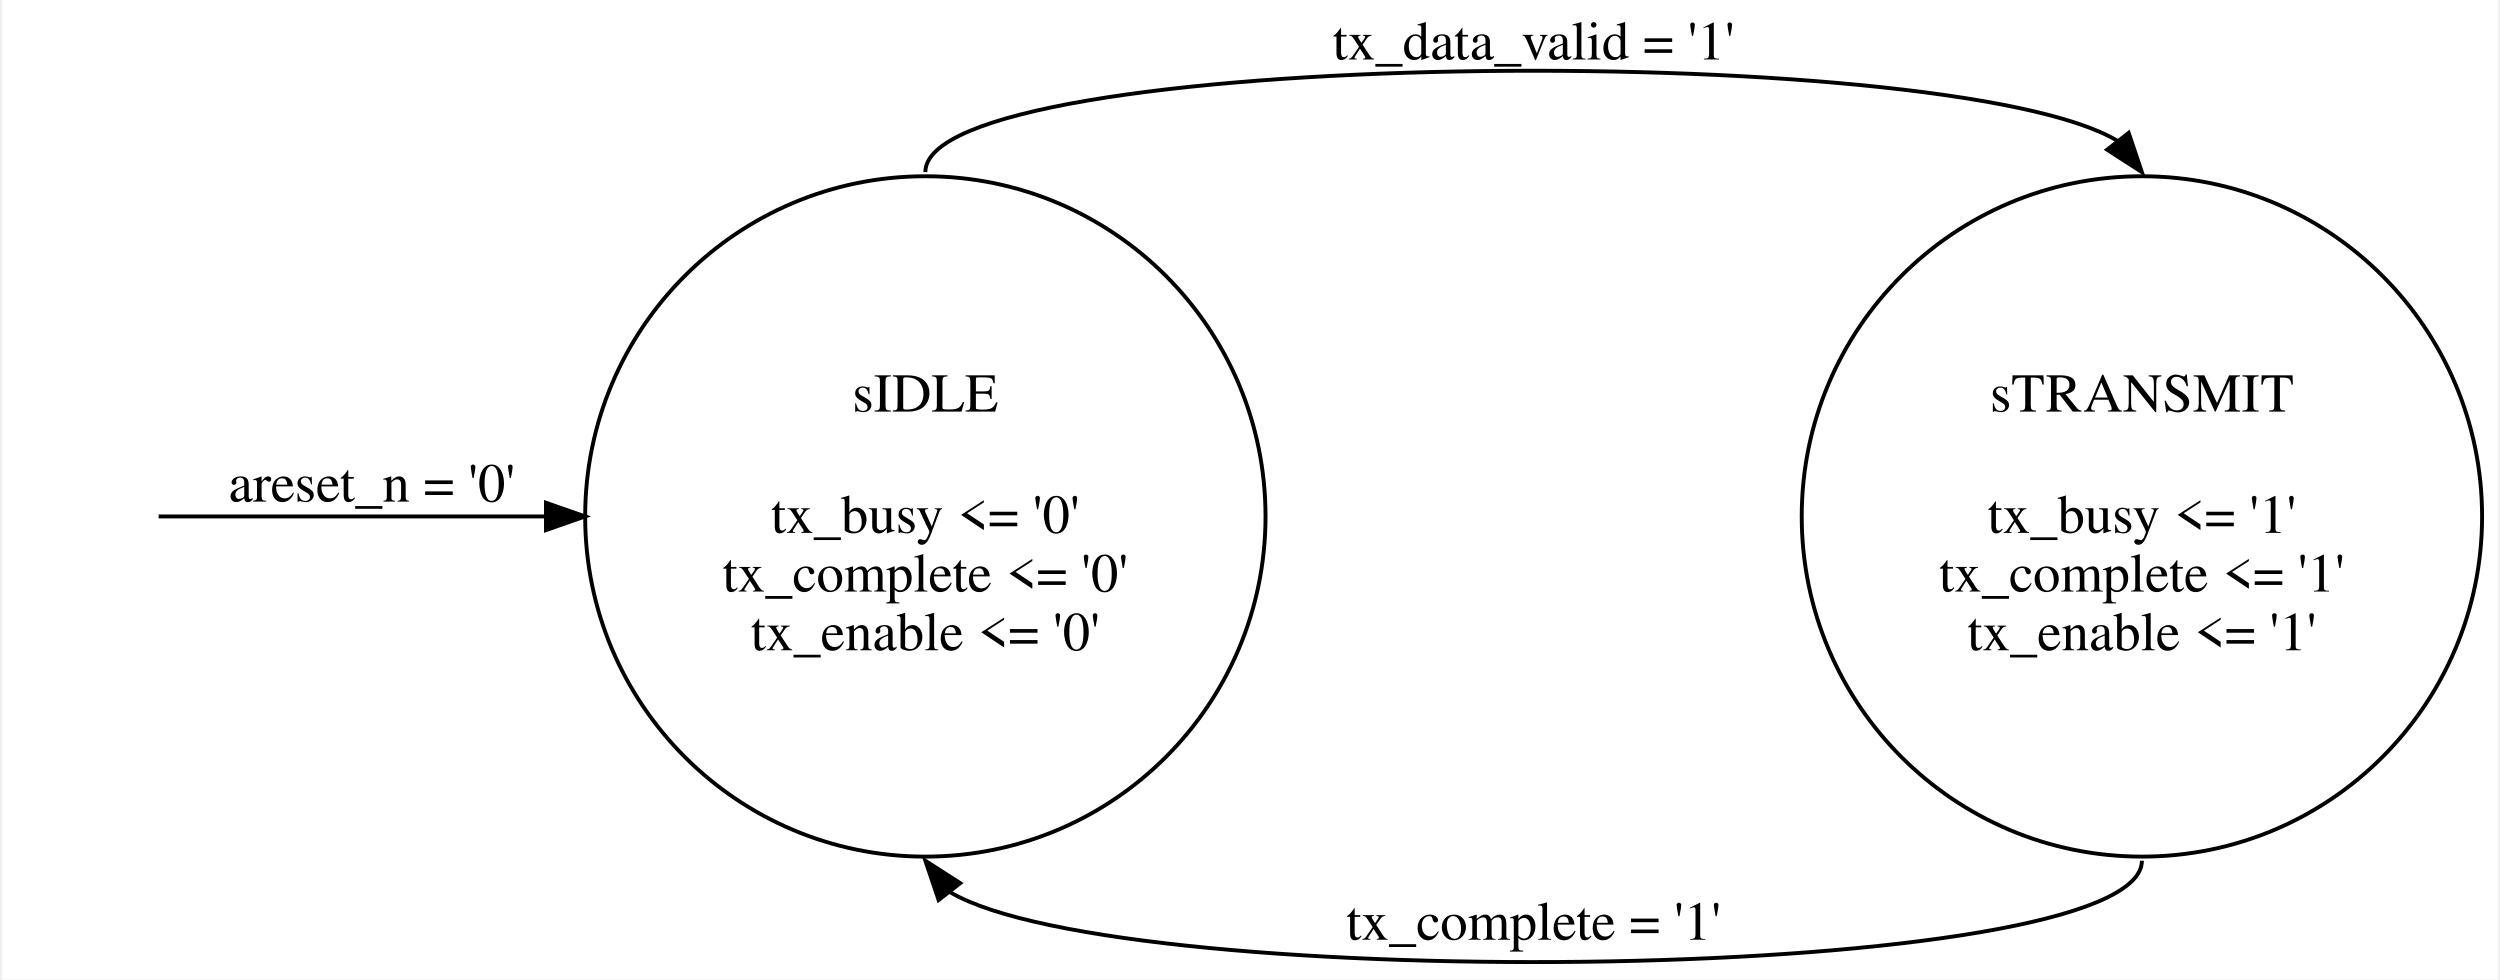
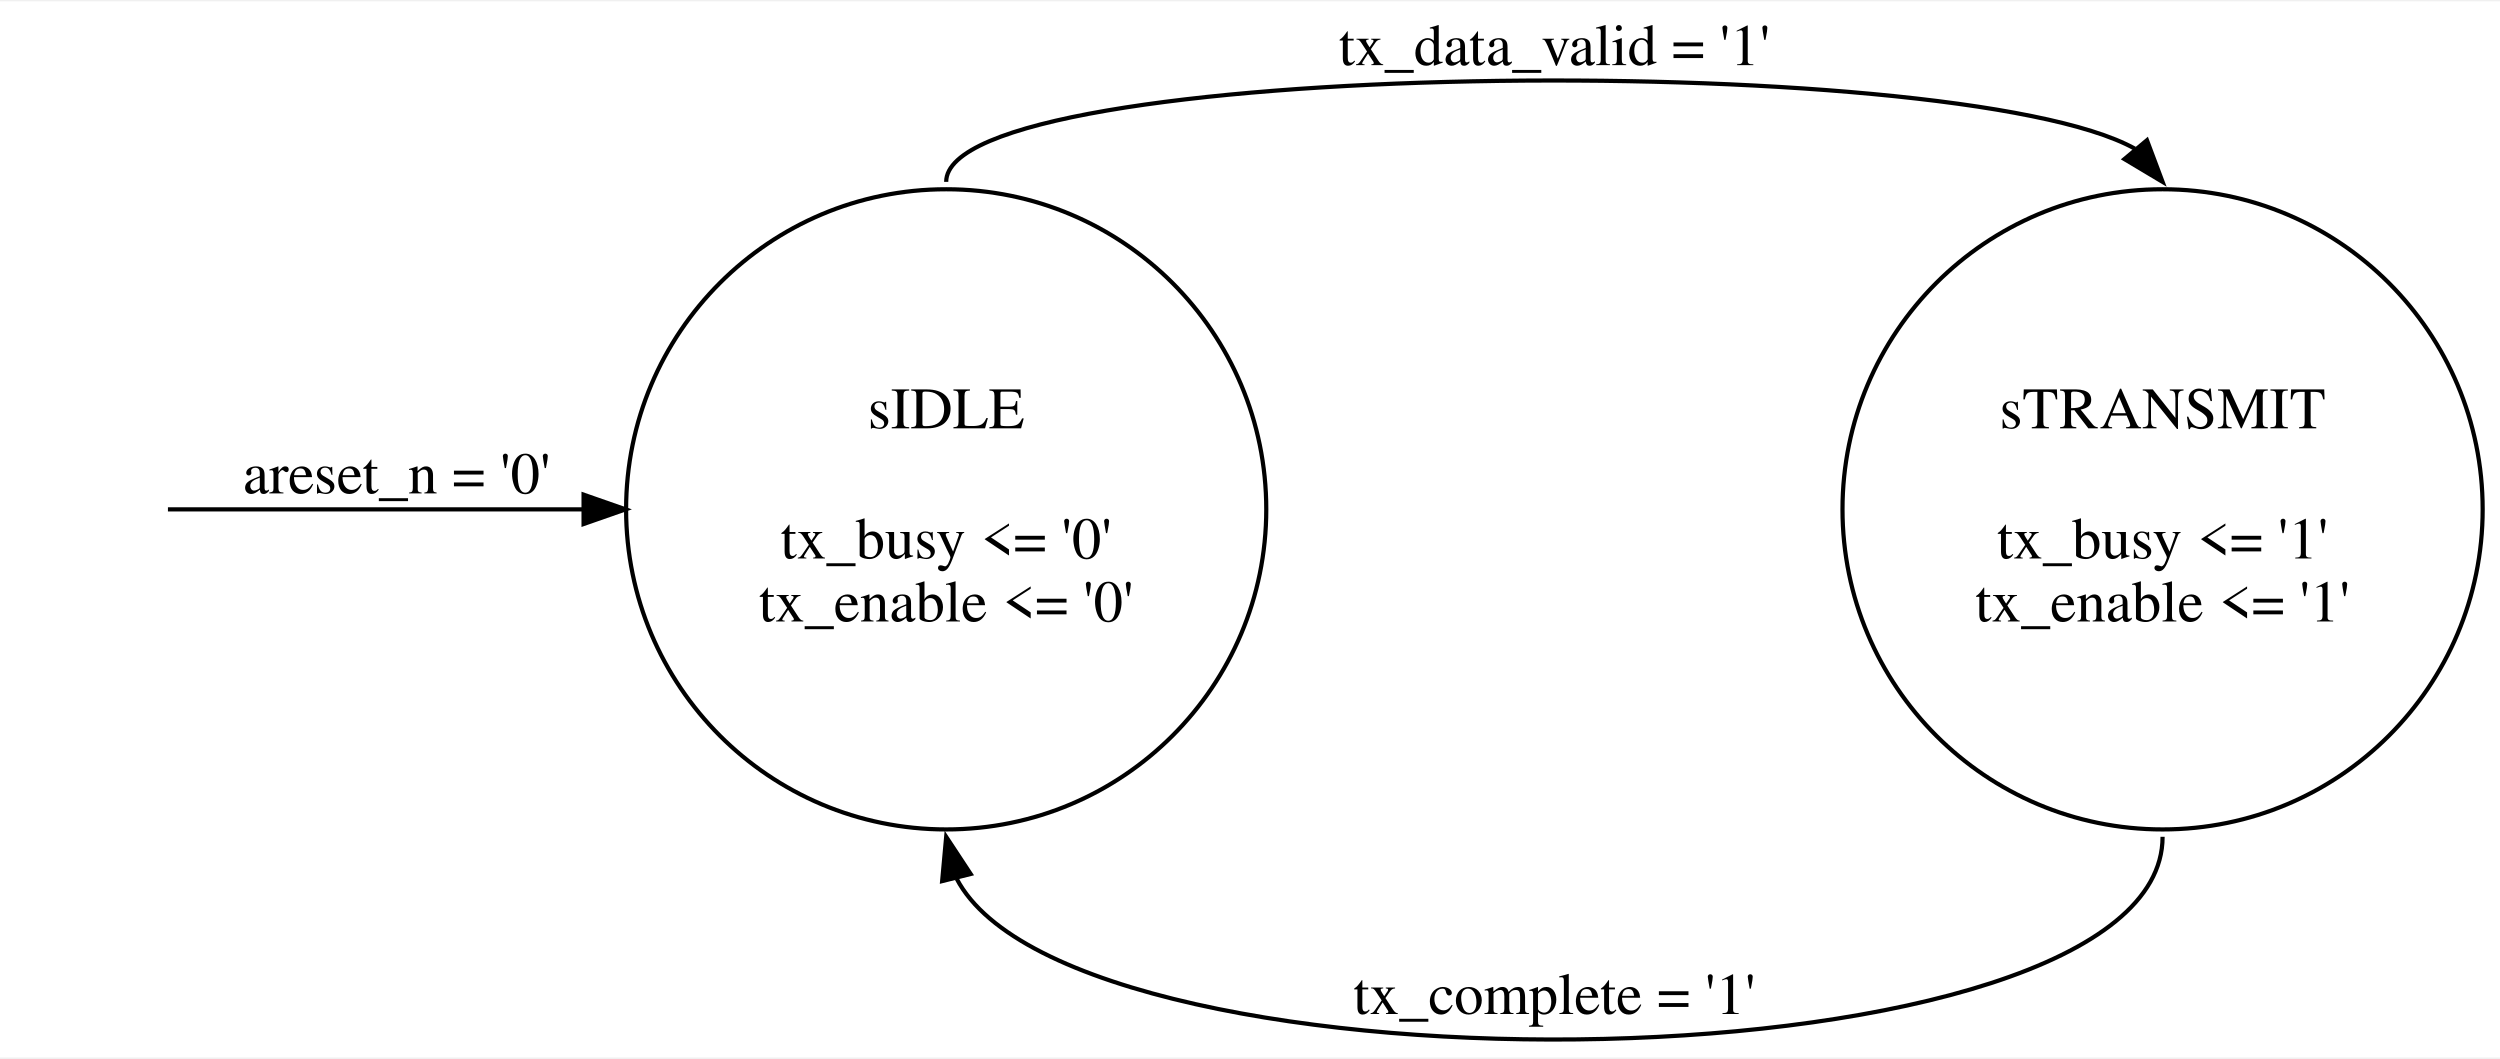
- <svg xmlns="http://www.w3.org/2000/svg" width="638pt" height="250pt" viewBox="0.00 0.00 637.90 250.39">
-   <g id="graph0" class="graph" transform="scale(1 1) rotate(0) translate(4 246.39)">
-     <polygon fill="white" stroke="transparent" points="-4,4 -4,-246.39 633.9,-246.39 633.9,4 -4,4" />
+ <svg xmlns="http://www.w3.org/2000/svg" width="595pt" height="252pt" viewBox="0.00 0.00 595.47 251.56">
+   <g id="graph0" class="graph" transform="scale(1 1) rotate(0) translate(4 247.56)">
+     <polygon fill="white" stroke="transparent" points="-4,4 -4,-247.56 591.47,-247.56 591.47,4 -4,4" />
    <g id="node1" class="node">
-       <ellipse fill="none" stroke="white" cx="18" cy="-114.39" rx="18" ry="18" />
+       <ellipse fill="none" stroke="white" cx="18" cy="-126.56" rx="18" ry="18" />
    </g>
    <g id="node2" class="node">
-       <ellipse fill="none" stroke="black" cx="231.97" cy="-114.39" rx="86.95" ry="86.95" />
-       <text text-anchor="middle" x="231.97" y="-141.19" font-family="Times,serif" font-size="14.00">sIDLE</text>
-       <text text-anchor="middle" x="231.97" y="-110.19" font-family="Times,serif" font-size="14.00"> tx_busy &lt;= '0'</text>
-       <text text-anchor="middle" x="231.97" y="-95.19" font-family="Times,serif" font-size="14.00"> tx_complete &lt;= '0'</text>
-       <text text-anchor="middle" x="231.97" y="-80.19" font-family="Times,serif" font-size="14.00"> tx_enable &lt;= '0'</text>
+       <ellipse fill="none" stroke="black" cx="221.37" cy="-126.56" rx="76.24" ry="76.24" />
+       <text text-anchor="middle" x="221.37" y="-145.86" font-family="Times,serif" font-size="14.00">sIDLE</text>
+       <text text-anchor="middle" x="221.37" y="-114.86" font-family="Times,serif" font-size="14.00"> tx_busy &lt;= '0'</text>
+       <text text-anchor="middle" x="221.37" y="-99.86" font-family="Times,serif" font-size="14.00"> tx_enable &lt;= '0'</text>
    </g>
    <g id="edge1" class="edge">
-       <path fill="none" stroke="black" d="M36,-114.39C80.85,-114.39 94.56,-114.39 134.78,-114.39" />
-       <polygon fill="black" stroke="black" points="135,-117.89 145,-114.39 135,-110.89 135,-117.89" />
-       <text text-anchor="middle" x="90.5" y="-118.19" font-family="Times,serif" font-size="14.00">areset_n = '0'</text>
+       <path fill="none" stroke="black" d="M36,-126.56C80.85,-126.56 94.56,-126.56 134.78,-126.56" />
+       <polygon fill="black" stroke="black" points="135,-130.06 145,-126.56 135,-123.06 135,-130.06" />
+       <text text-anchor="middle" x="90.5" y="-130.36" font-family="Times,serif" font-size="14.00">areset_n = '0'</text>
    </g>
    <g id="node3" class="node">
-       <ellipse fill="none" stroke="black" cx="542.92" cy="-114.39" rx="86.95" ry="86.95" />
-       <text text-anchor="middle" x="542.92" y="-141.19" font-family="Times,serif" font-size="14.00">sTRANSMIT</text>
-       <text text-anchor="middle" x="542.92" y="-110.19" font-family="Times,serif" font-size="14.00"> tx_busy &lt;= '1'</text>
-       <text text-anchor="middle" x="542.92" y="-95.19" font-family="Times,serif" font-size="14.00"> tx_complete &lt;= '1'</text>
-       <text text-anchor="middle" x="542.92" y="-80.19" font-family="Times,serif" font-size="14.00"> tx_enable &lt;= '1'</text>
+       <ellipse fill="none" stroke="black" cx="511.1" cy="-126.56" rx="76.24" ry="76.24" />
+       <text text-anchor="middle" x="511.1" y="-145.86" font-family="Times,serif" font-size="14.00">sTRANSMIT</text>
+       <text text-anchor="middle" x="511.1" y="-114.86" font-family="Times,serif" font-size="14.00"> tx_busy &lt;= '1'</text>
+       <text text-anchor="middle" x="511.1" y="-99.86" font-family="Times,serif" font-size="14.00"> tx_enable &lt;= '1'</text>
    </g>
    <g id="edge2" class="edge">
-       <path fill="none" stroke="black" d="M231.97,-202.39C231.97,-234.04 492.89,-236.7 536.71,-210.37" />
-       <polygon fill="black" stroke="black" points="539.54,-212.43 542.92,-202.39 534.02,-208.13 539.54,-212.43" />
-       <text text-anchor="middle" x="387.45" y="-231.19" font-family="Times,serif" font-size="14.00">tx_data_valid = '1'</text>
+       <path fill="none" stroke="black" d="M221.37,-204.56C221.37,-233.86 461.38,-236.49 504.51,-212.46" />
+       <polygon fill="black" stroke="black" points="507.38,-214.48 511.1,-204.56 502.01,-209.99 507.38,-214.48" />
+       <text text-anchor="middle" x="366.24" y="-232.36" font-family="Times,serif" font-size="14.00">tx_data_valid = '1'</text>
    </g>
    <g id="edge3" class="edge">
-       <path fill="none" stroke="black" d="M542.92,-26.39C542.92,5.25 282.01,7.91 238.19,-18.42" />
-       <polygon fill="black" stroke="black" points="235.36,-16.35 231.97,-26.39 240.88,-20.66 235.36,-16.35" />
-       <text text-anchor="middle" x="387.45" y="-6.19" font-family="Times,serif" font-size="14.00">tx_complete = '1'</text>
+       <path fill="none" stroke="black" d="M511.1,-48.56C511.1,12.3 252.19,15.63 223.87,-38.58" />
+       <polygon fill="black" stroke="black" points="220.41,-38.01 221.37,-48.56 227.2,-39.71 220.41,-38.01" />
+       <text text-anchor="middle" x="366.24" y="-6.36" font-family="Times,serif" font-size="14.00">tx_complete = '1'</text>
    </g>
  </g>
</svg>
